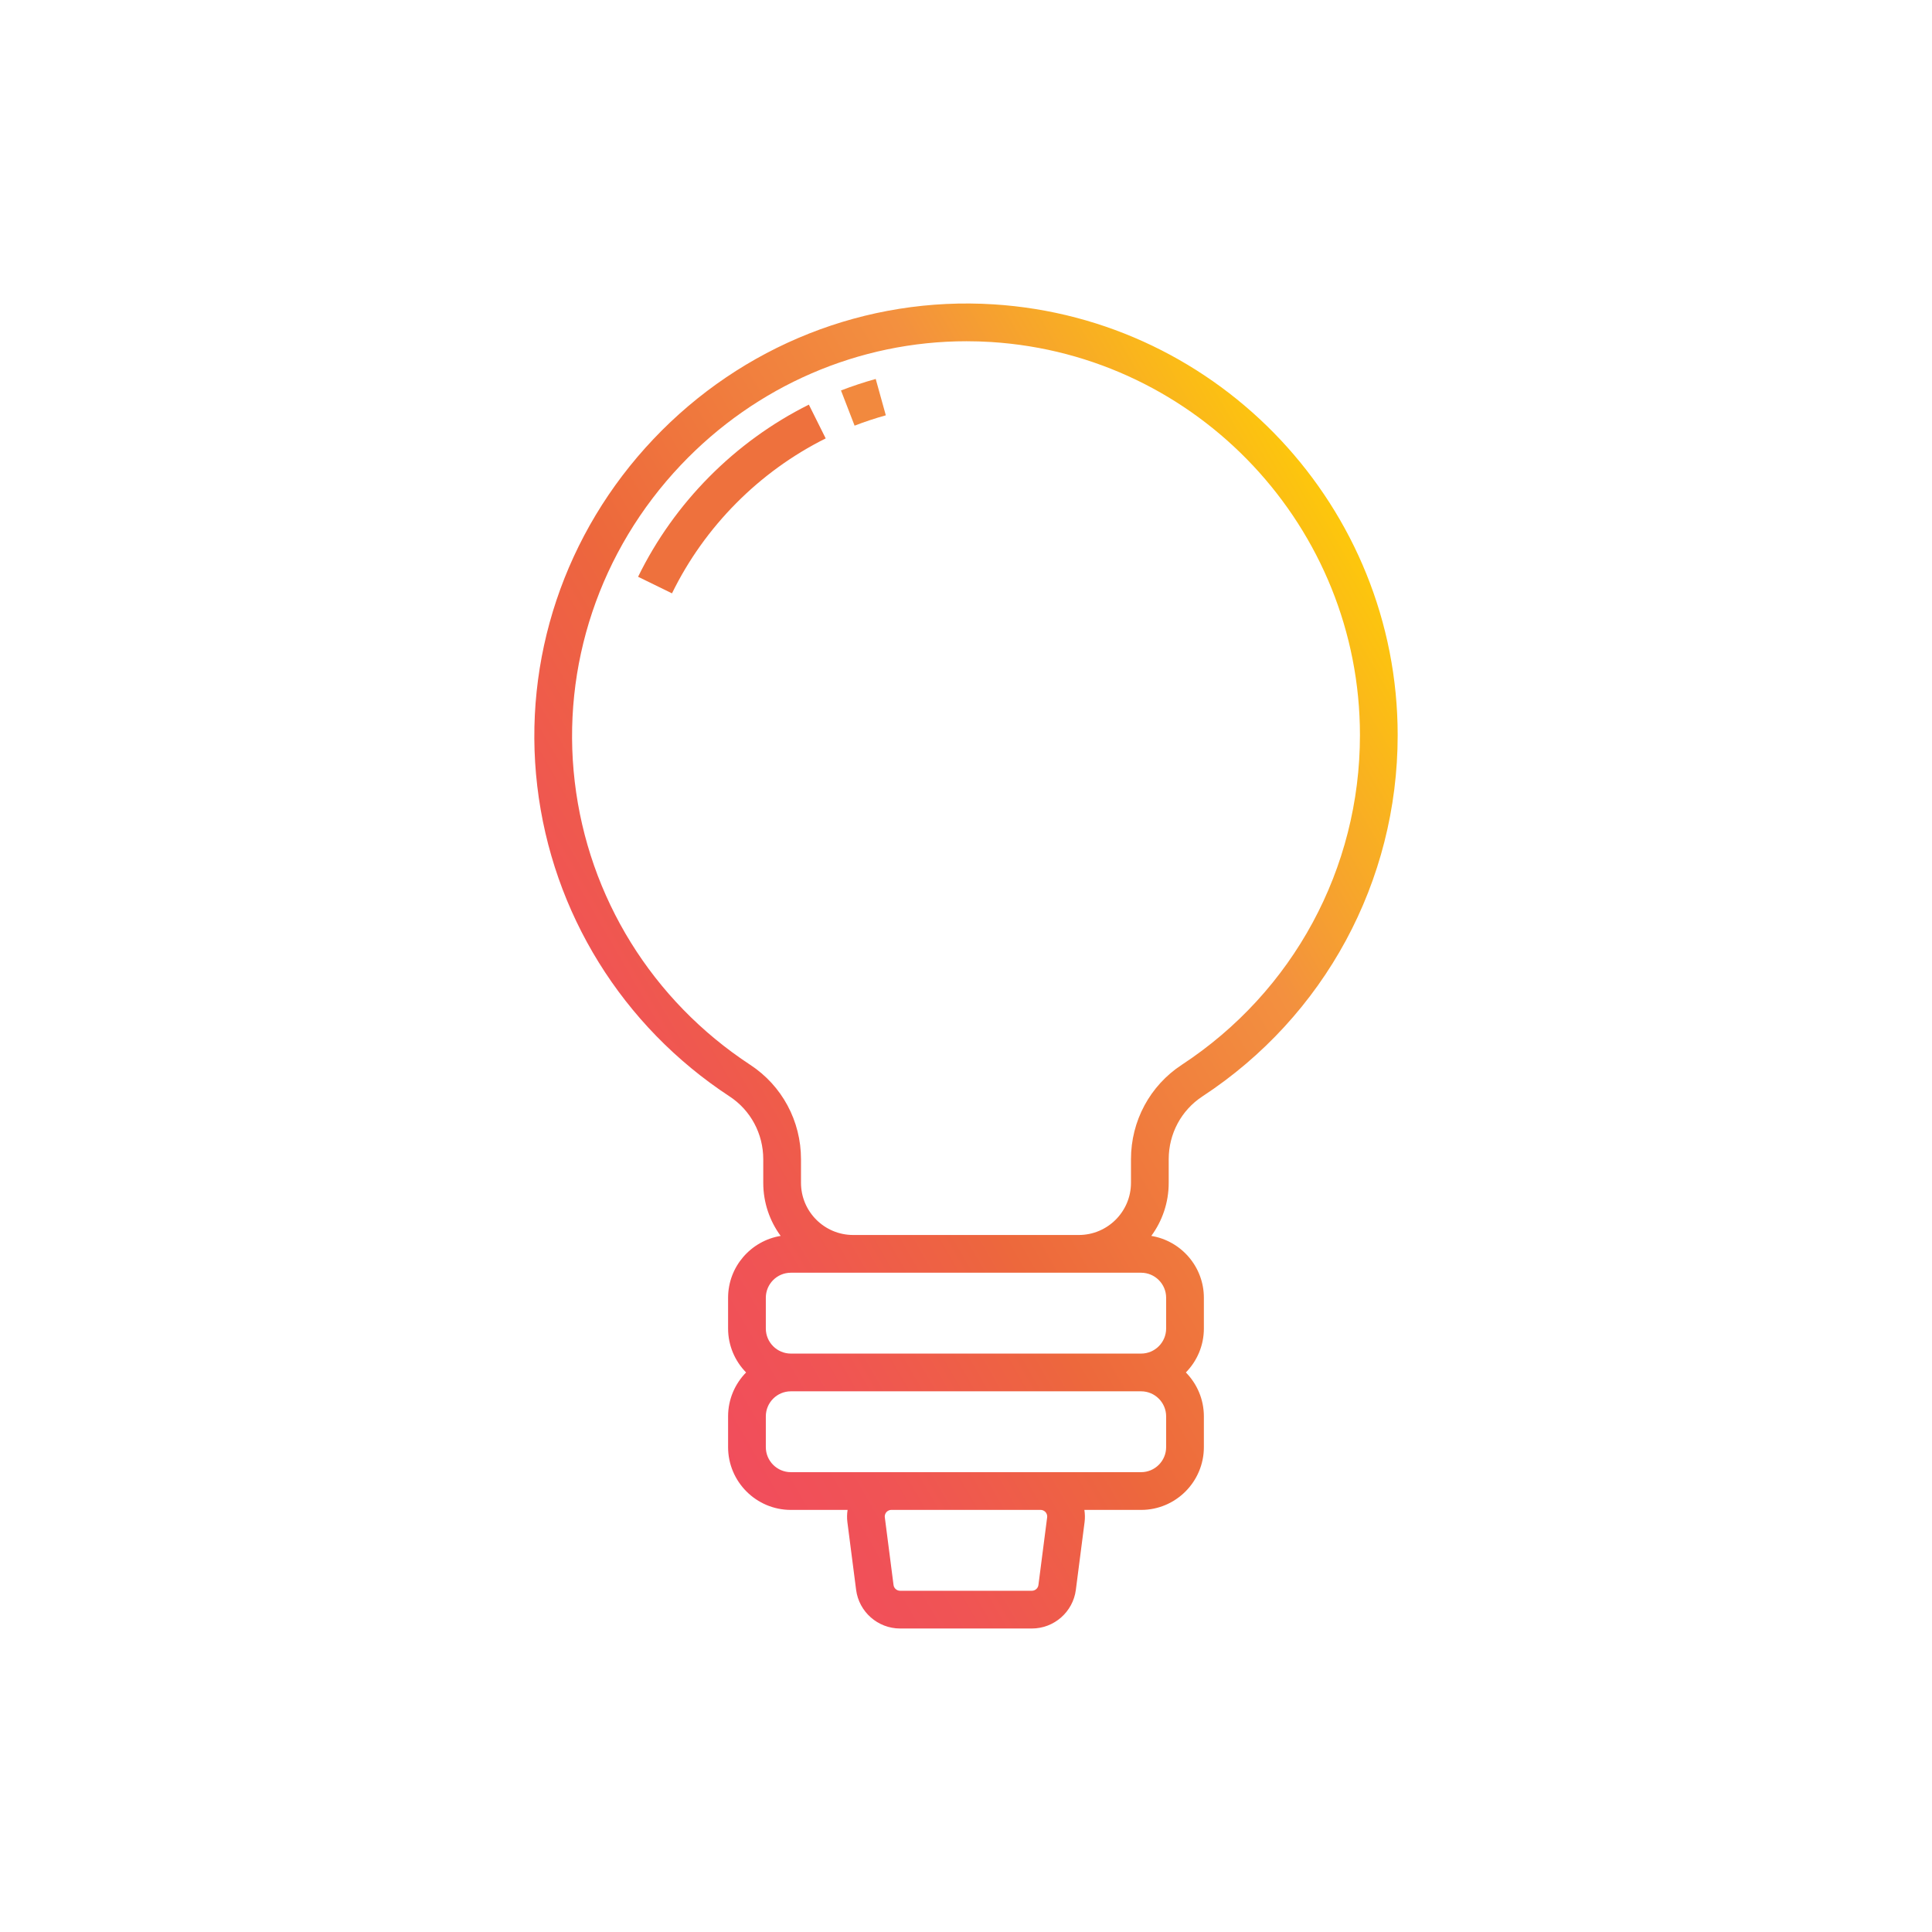
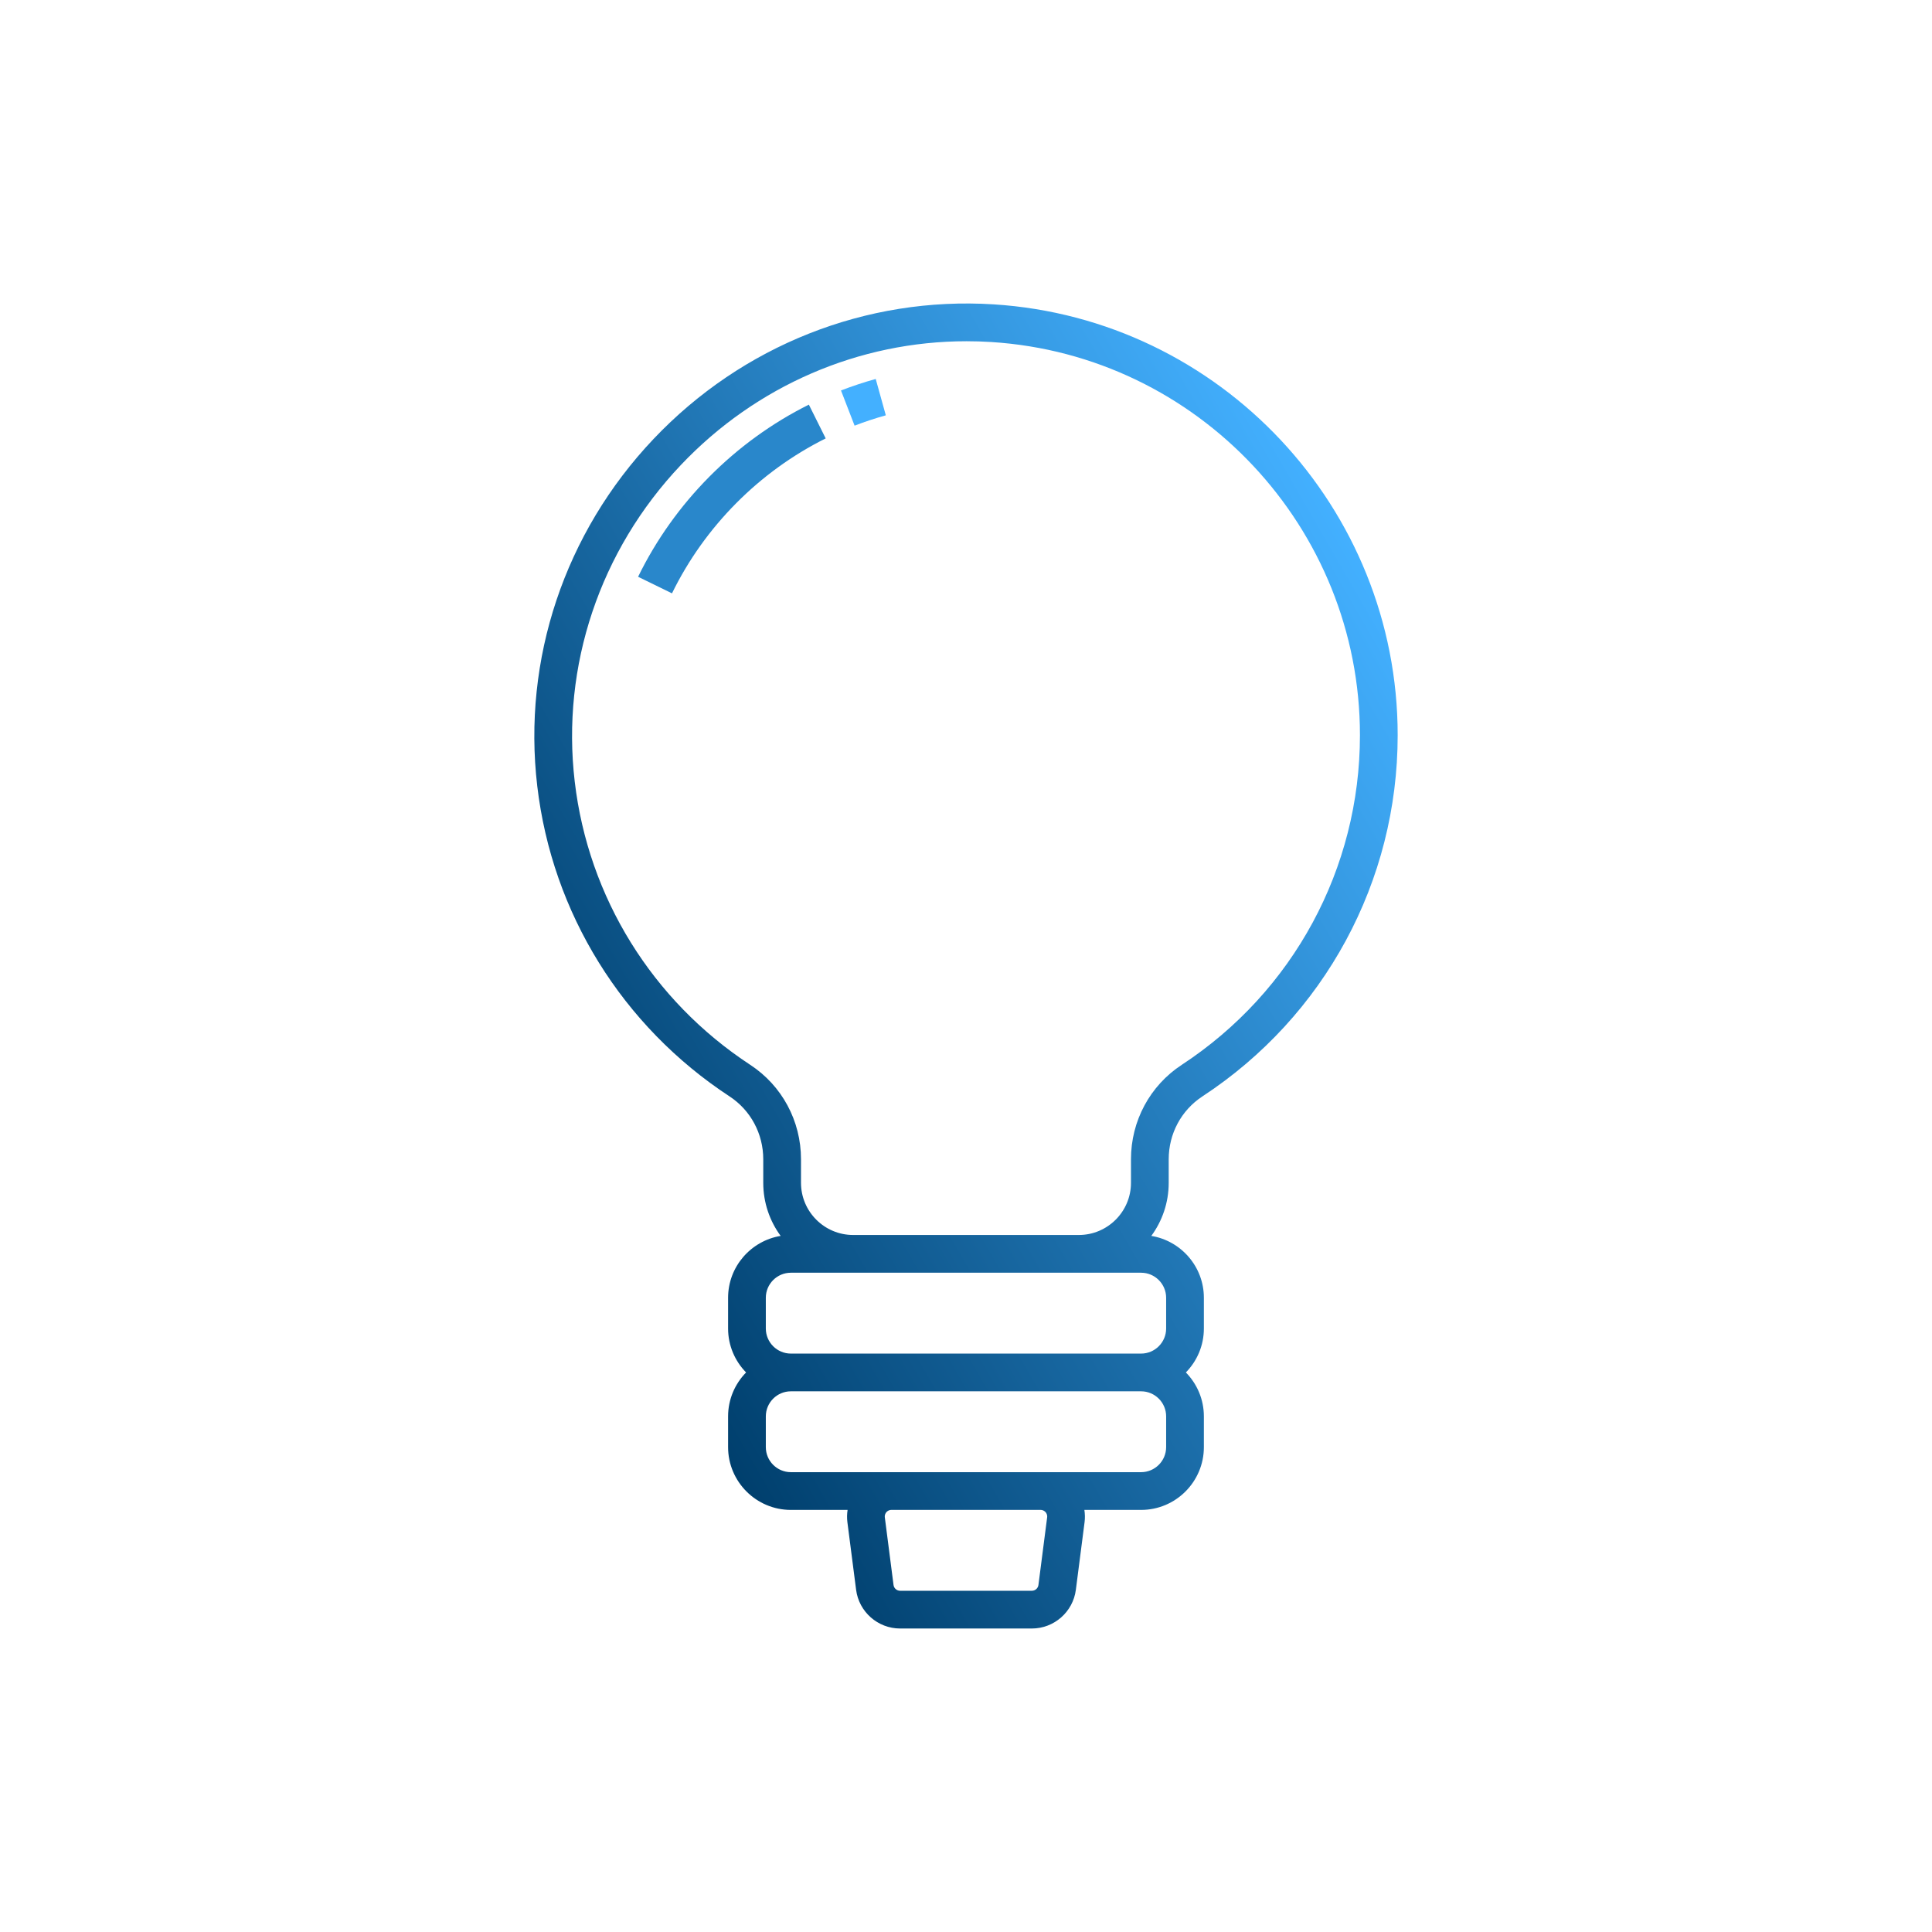
- <svg xmlns="http://www.w3.org/2000/svg" width="512px" height="512px" viewBox="0 0 512 512" enable-background="new 0 0 512 512" id="ideation_1_" version="1.1" xml:space="preserve">
+ <svg xmlns="http://www.w3.org/2000/svg" width="100%" height="100%" viewBox="0 0 512 512" id="ideation_1_" version="1.1" xml:space="preserve">
  <g id="ideation">
    <linearGradient gradientUnits="userSpaceOnUse" id="SVGID_1_" x1="150.371" x2="380.322" y1="314.201" y2="181.439">
-       <stop offset="0" style="stop-color:#F14D5C" />
-       <stop offset="0.131" style="stop-color:#F05454" />
-       <stop offset="0.335" style="stop-color:#ED663E" />
-       <stop offset="0.349" style="stop-color:#ED683C" />
-       <stop offset="0.714" style="stop-color:#F3903F" />
-       <stop offset="1" style="stop-color:#FDC70C" />
+       <stop offset="0" style="stop-color:#003F6D" />
+       <stop offset="1" style="stop-color:#43B0FF" />
    </linearGradient>
    <path d="M193.341,290.56c5.592,3.667,8.93,9.89,8.93,16.647v6.256c0,5.257,1.715,10.119,4.61,14.064   c-7.888,1.301-13.93,8.148-13.93,16.399v8.146c0,4.529,1.824,8.638,4.771,11.641c-2.946,3.004-4.771,7.112-4.771,11.642v8.146   c0,9.176,7.466,16.641,16.642,16.641h15.026c-0.161,1.067-0.191,2.159-0.051,3.25l2.31,17.932   c0.754,5.841,5.764,10.246,11.653,10.246h34.928c5.891,0,10.9-4.406,11.653-10.248l2.311-17.93c0.141-1.092,0.11-2.183-0.051-3.25   h15.026c9.176,0,16.641-7.465,16.641-16.641v-8.146c0-4.529-1.824-8.638-4.771-11.642c2.946-3.003,4.771-7.111,4.771-11.641v-8.146   c0-8.251-6.042-15.1-13.93-16.399c2.896-3.945,4.61-8.808,4.61-14.064v-6.256c0-6.758,3.336-12.98,8.924-16.644   c32.408-21.248,51.756-57.036,51.756-95.732c0-60.235-47.043-110.387-107.098-114.175c-33.755-2.127-66.616,10.884-90.13,35.703   c-23.521,24.827-34.744,58.345-30.793,91.961C146.33,241.938,164.905,271.913,193.341,290.56z M277.083,400.734   c0.195,0.223,0.51,0.697,0.422,1.379l-2.311,17.93c-0.112,0.869-0.858,1.525-1.735,1.525h-34.928c-0.877,0-1.623-0.656-1.735-1.525   l-2.31-17.93c-0.088-0.683,0.227-1.156,0.421-1.379c0.195-0.222,0.626-0.594,1.313-0.594h39.549   C276.458,400.141,276.888,400.513,277.083,400.734z M309.039,383.5c0,3.662-2.979,6.641-6.641,6.641H275.77h-39.549h-26.628   c-3.662,0-6.642-2.979-6.642-6.641v-8.146c0-3.662,2.979-6.642,6.642-6.642h92.806c3.662,0,6.641,2.979,6.641,6.642V383.5z    M309.039,343.927v8.146c0,3.662-2.979,6.641-6.641,6.641h-92.806c-3.662,0-6.642-2.979-6.642-6.641v-8.146   c0-3.662,2.979-6.642,6.642-6.642h16.501h59.803h16.502C306.061,337.285,309.039,340.265,309.039,343.927z M180.432,123.237   c19.947-21.056,47.241-32.806,75.714-32.806c2.17,0,4.347,0.068,6.527,0.206c54.8,3.456,97.727,49.224,97.727,104.194   c0,35.314-17.659,67.975-47.238,87.369c-8.417,5.519-13.441,14.866-13.441,25.007v6.256c0,7.621-6.201,13.822-13.823,13.822   h-59.803c-7.622,0-13.823-6.201-13.823-13.822v-6.256c0-10.14-5.026-19.489-13.445-25.01c-25.956-17.02-42.91-44.373-46.515-75.044   C148.706,176.491,158.956,145.905,180.432,123.237z" fill="url(#SVGID_1_)" />
-     <path d="M234.751,110.064l-2.676-9.635c-3.107,0.863-6.204,1.888-9.204,3.047l3.604,9.328   C229.173,111.762,231.957,110.84,234.751,110.064z" fill="#F2893E" />
-     <path d="M218.818,116.182l-4.461-8.95c-19.583,9.76-35.655,25.962-45.257,45.621l8.986,4.389   C186.728,139.547,201.193,124.966,218.818,116.182z" fill="#EE713D" />
+     <path d="M234.751,110.064l-2.676-9.635c-3.107,0.863-6.204,1.888-9.204,3.047l3.604,9.328   C229.173,111.762,231.957,110.84,234.751,110.064z" fill="#43B0FF" />
+     <path d="M218.818,116.182l-4.461-8.95c-19.583,9.76-35.655,25.962-45.257,45.621l8.986,4.389   C186.728,139.547,201.193,124.966,218.818,116.182z" fill="#2987CB" />
  </g>
</svg>
